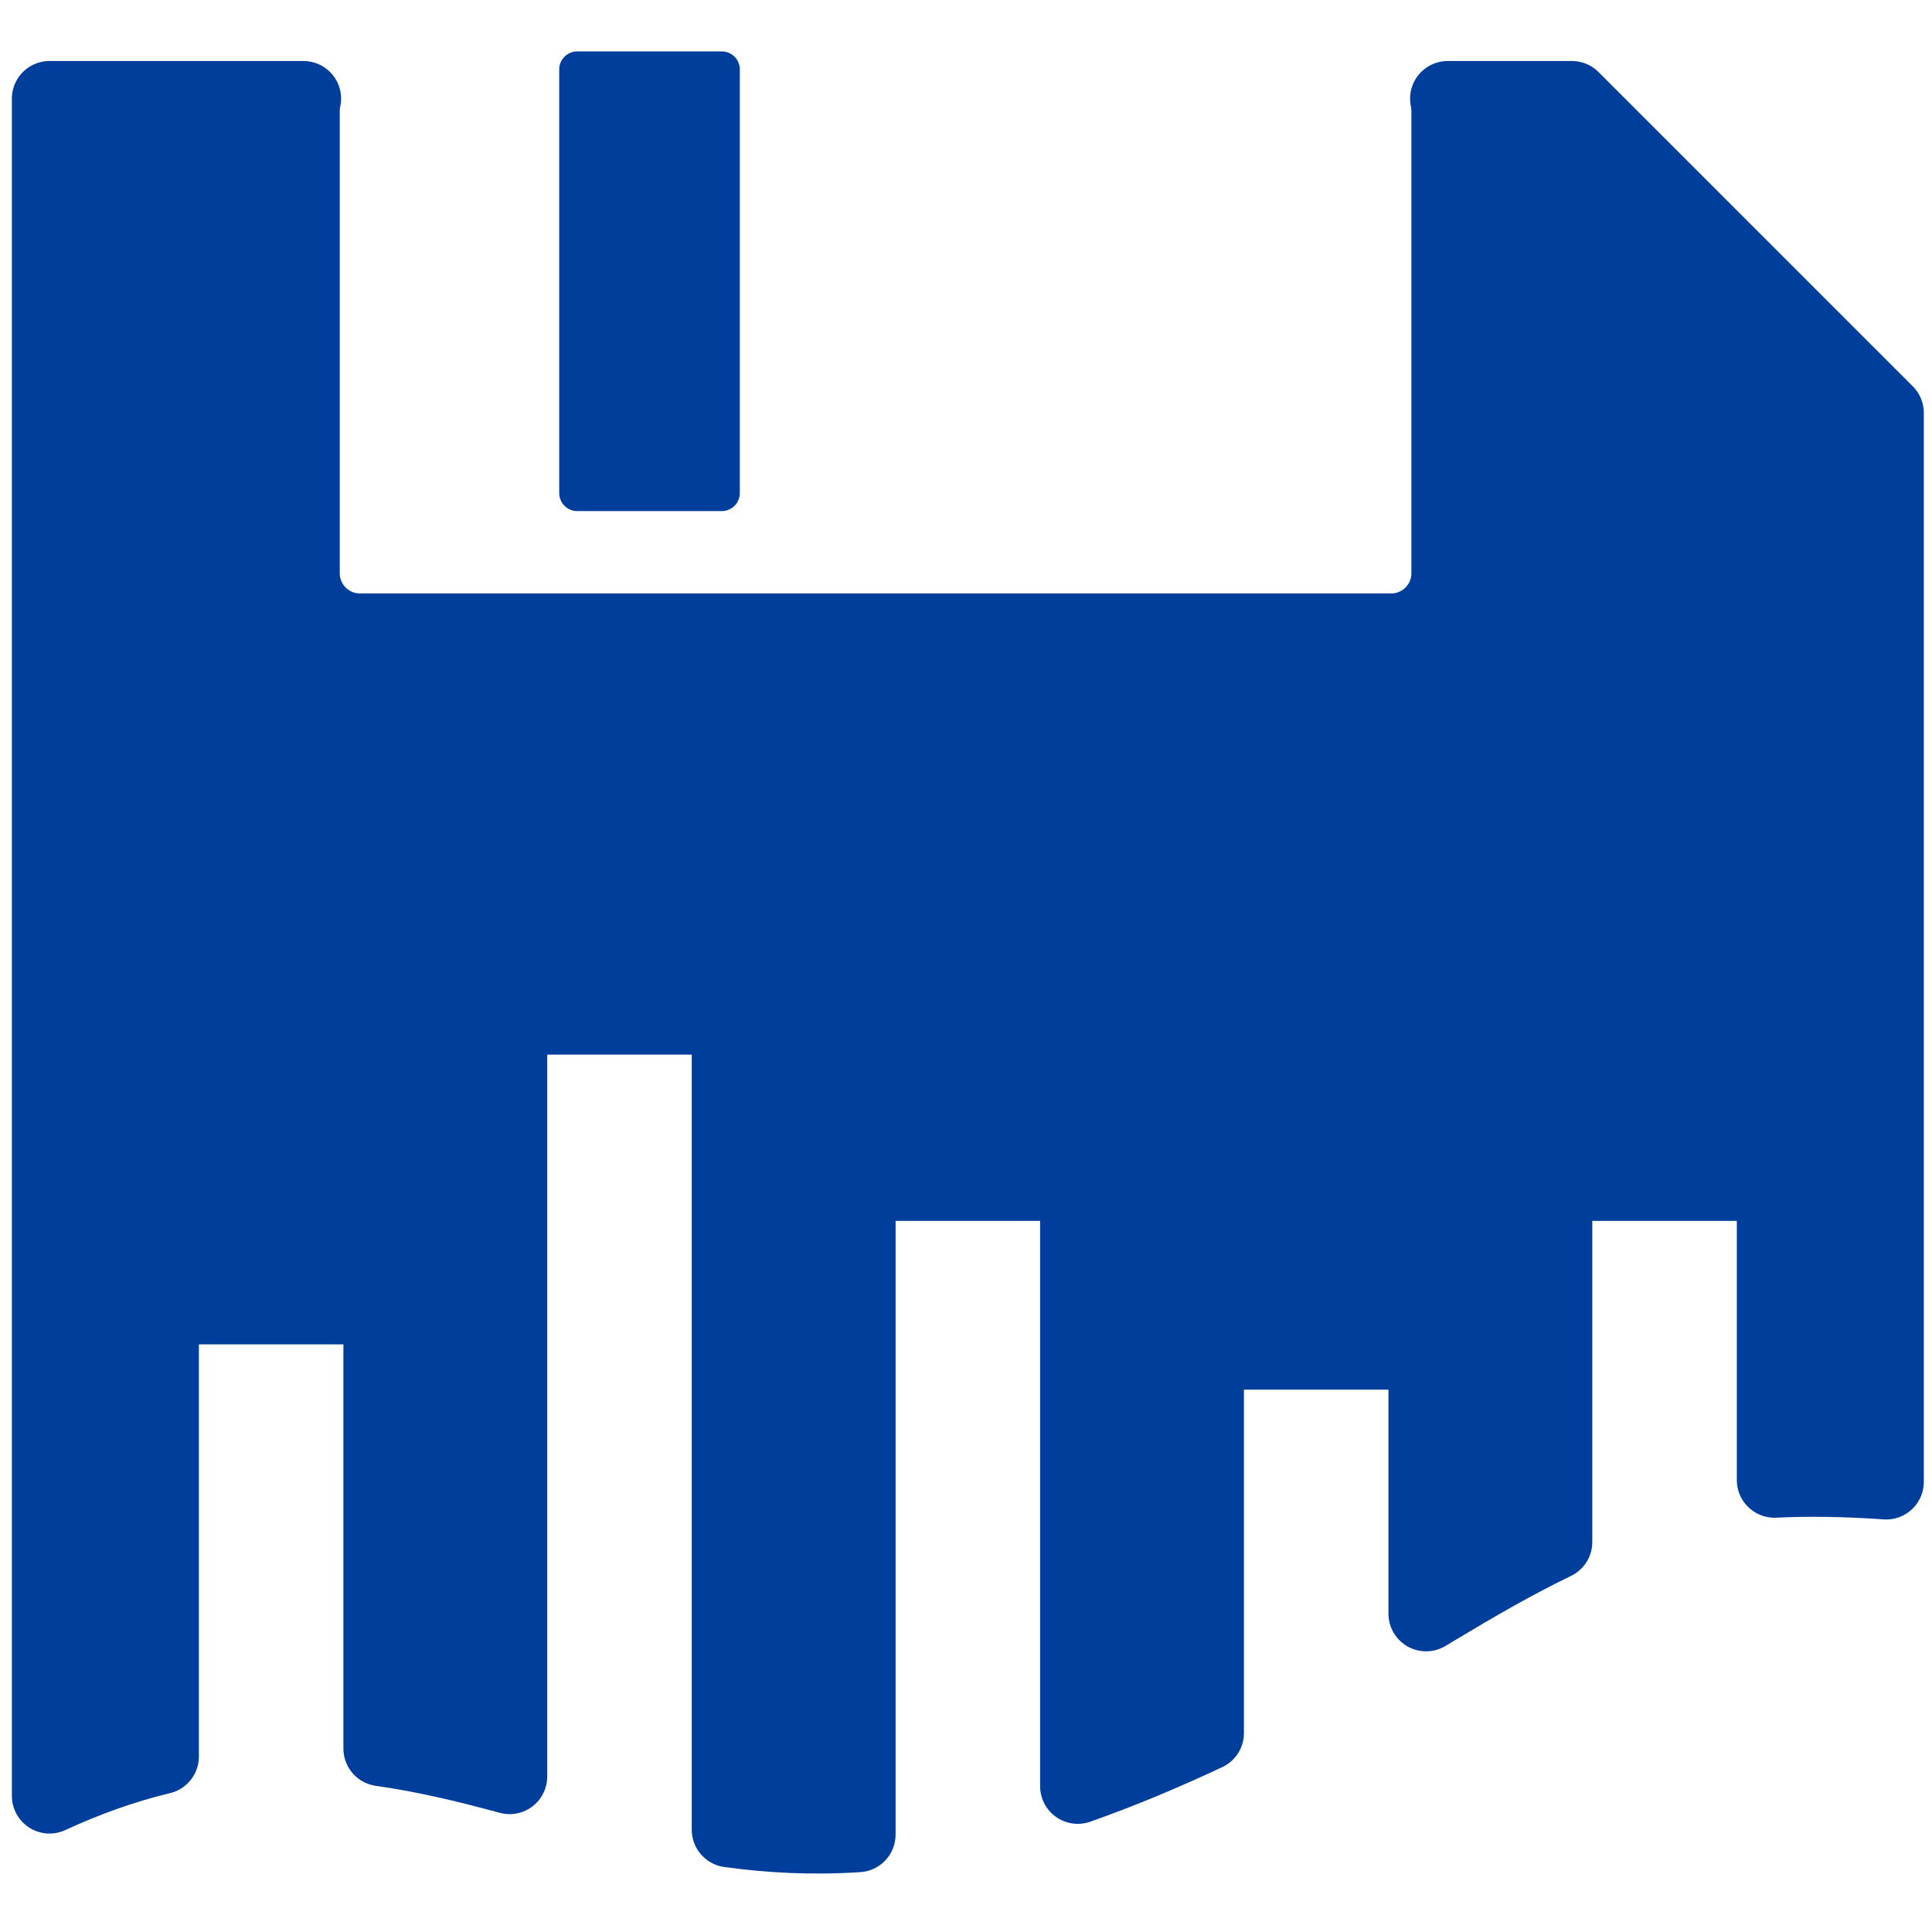
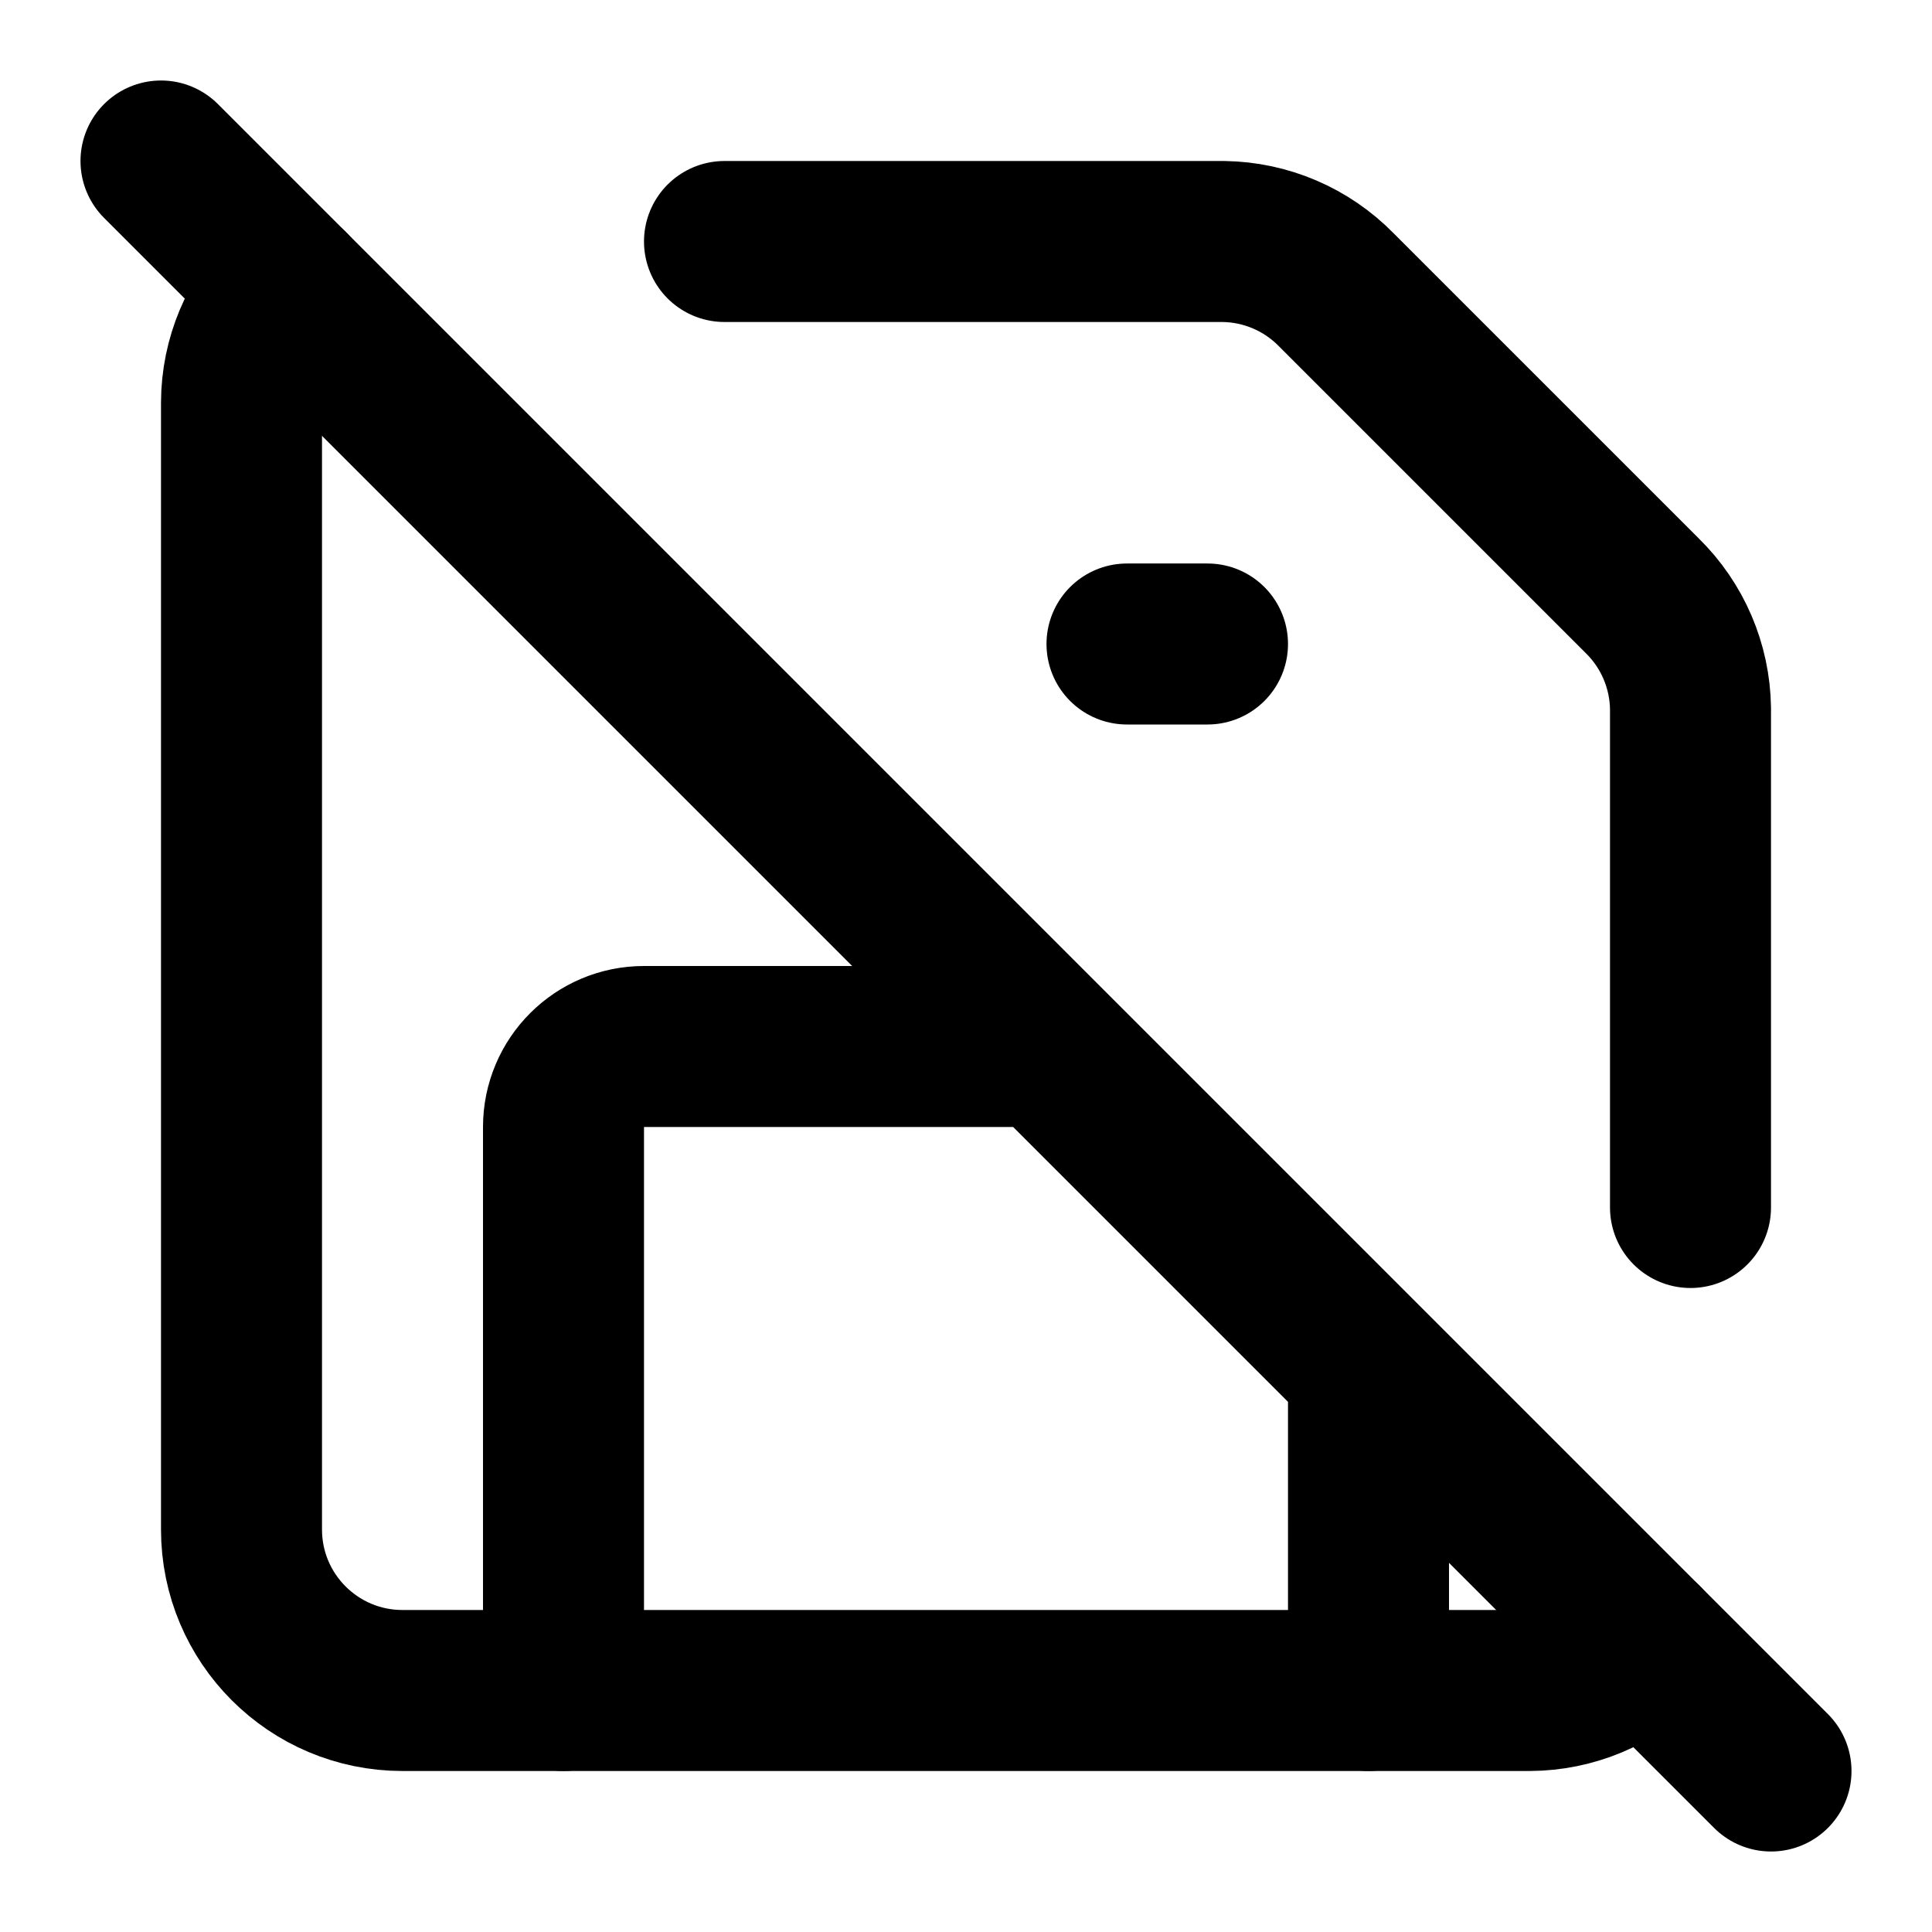
- <svg xmlns="http://www.w3.org/2000/svg" width="100%" height="100%" viewBox="0 0 1000 1000" version="1.1" xml:space="preserve" style="fill-rule:evenodd;clip-rule:evenodd;stroke-linecap:round;stroke-linejoin:round;stroke-miterlimit:1.5;">
-   <g transform="matrix(1,0,0,1,-1057,-2366)">
-     <g id="profile_delete" transform="matrix(1,0,0,1,1057.96,2366.67)">
-       <rect x="0" y="0" width="1000" height="1000" style="fill:none;" />
-       <g transform="matrix(-1.22786,-1.50369e-16,1.50369e-16,-1.22786,1116.4,4069.5)">
-         <path d="M889.132,2557.8L889.132,3273.26L782.089,3273.26C782.455,3271.58 782.647,3269.84 782.647,3268.06L782.647,3073.18C782.647,3059.74 771.732,3048.82 758.288,3048.82L323.528,3048.82C310.084,3048.82 299.169,3059.74 299.169,3073.18L299.169,3268.06C299.169,3269.84 299.361,3271.58 299.726,3273.26L247.383,3273.26L114.9,3140.78L114.9,2690.19C131.249,2691.36 147.486,2691.63 161.989,2690.93L161.989,2816.06L254.655,2816.06L254.655,2664.82C271.928,2656.48 288.165,2647.04 304.548,2637.19C305.964,2636.34 307.394,2635.48 308.836,2634.61L308.836,2744.91L401.502,2744.91L401.502,2584.3C419.03,2576.06 437.187,2568.41 455.683,2561.89L455.683,2816.06L548.349,2816.06L548.349,2541.5C567.679,2540.22 585.544,2541.2 602.53,2543.55L602.53,2886.14L695.196,2886.14L695.196,2565.98C712.687,2570.75 730.481,2575.08 749.377,2577.76L749.377,2764L842.043,2764L842.043,2574.39C858.602,2570.41 874.288,2564.65 889.132,2557.8Z" style="fill:rgb(0,62,155);stroke:rgb(0,62,155);stroke-width:31.74px;" />
-       </g>
-       <g transform="matrix(-0.931417,-1.14066e-16,1.56497e-16,-1.27789,875.302,4236.17)">
-         <path d="M630.023,3115.8L630.023,3287.36C630.023,3291.4 625.526,3294.68 619.987,3294.68L539.692,3294.68C534.153,3294.68 529.655,3291.4 529.655,3287.36L529.655,3115.8C529.655,3111.76 534.153,3108.48 539.692,3108.48L619.987,3108.48C625.526,3108.48 630.023,3111.76 630.023,3115.8Z" style="fill:rgb(0,62,155);" />
-       </g>
-     </g>
-   </g>
+ <svg xmlns="http://www.w3.org/2000/svg" viewBox="0 0 24 24" width="24" height="24" fill="none" stroke="#000000" stroke-width="2" stroke-linecap="round" stroke-linejoin="round" style="opacity:1;">
+   <path d="M13 13H8a1 1 0 0 0-1 1v7m7-13h1m2 13v-4M2 2l20 20" />
+   <path d="M20.41 20.41A2 2 0 0 1 19 21H5a2 2 0 0 1-2-2V5a2 2 0 0 1 .59-1.41M29.5 11.5s5 5 4 5M9 3h6.2a2 2 0 0 1 1.4.6l3.8 3.8a2 2 0 0 1 .6 1.4V15" />
</svg>
